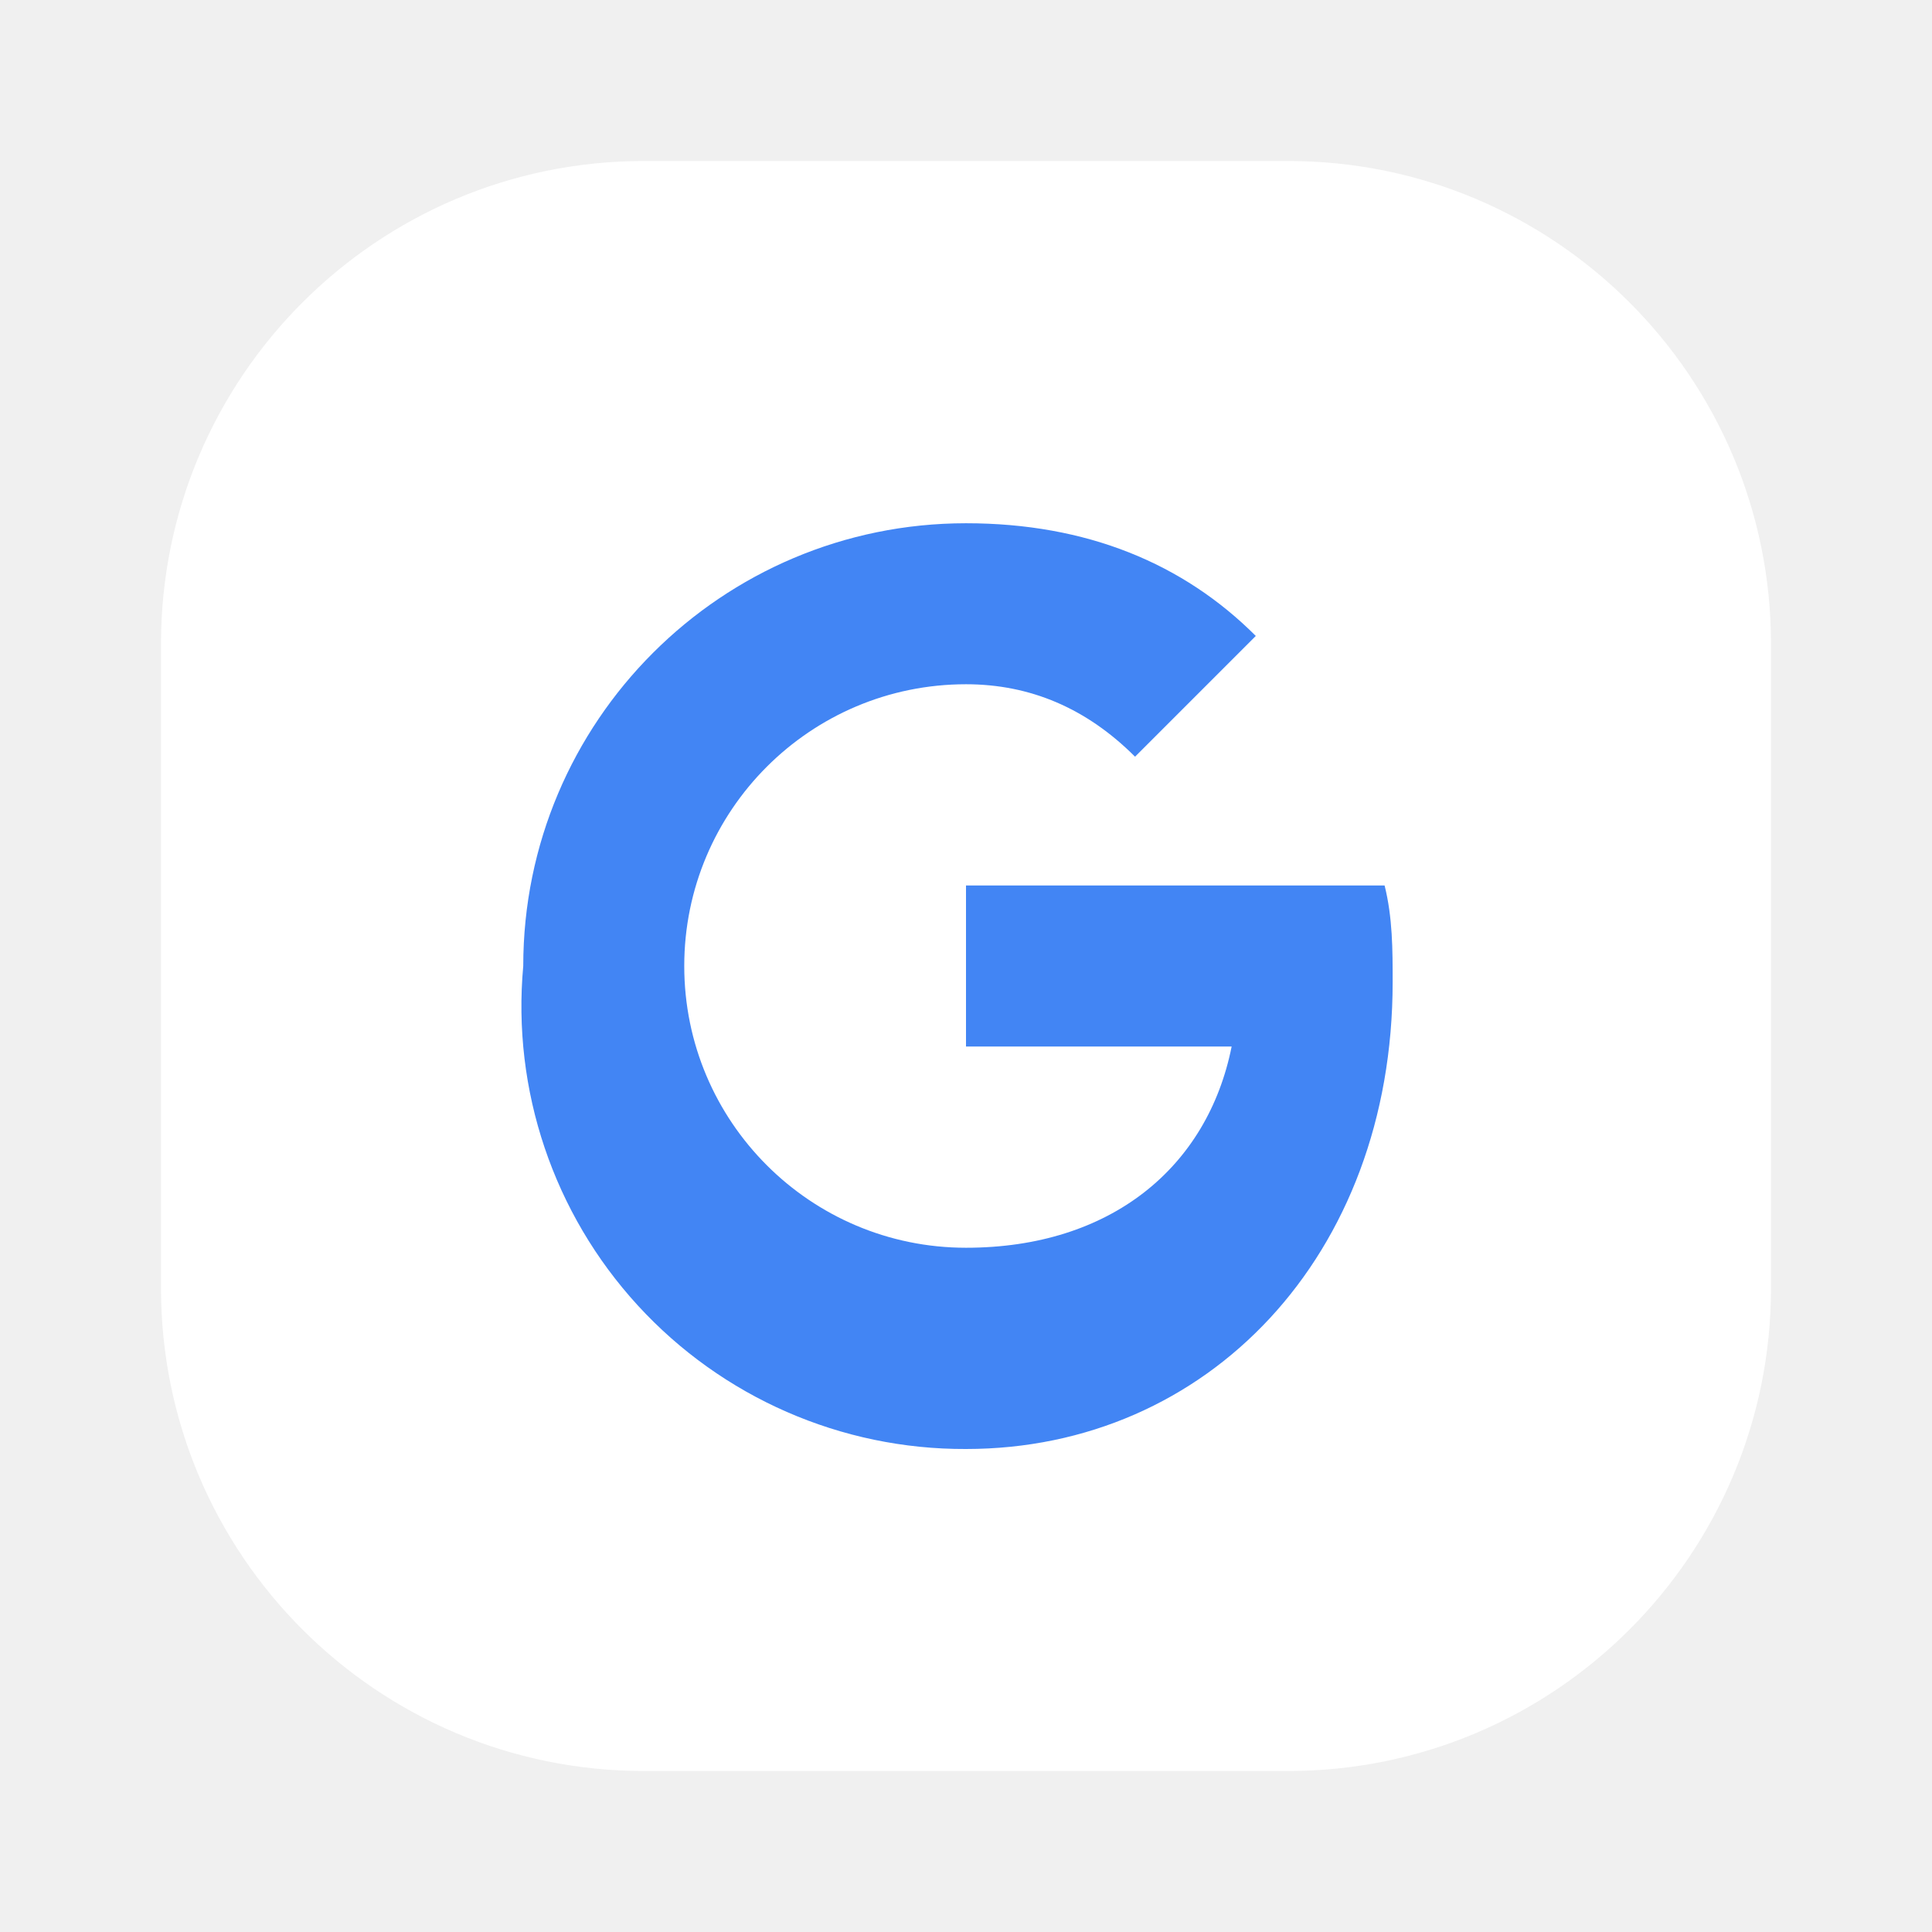
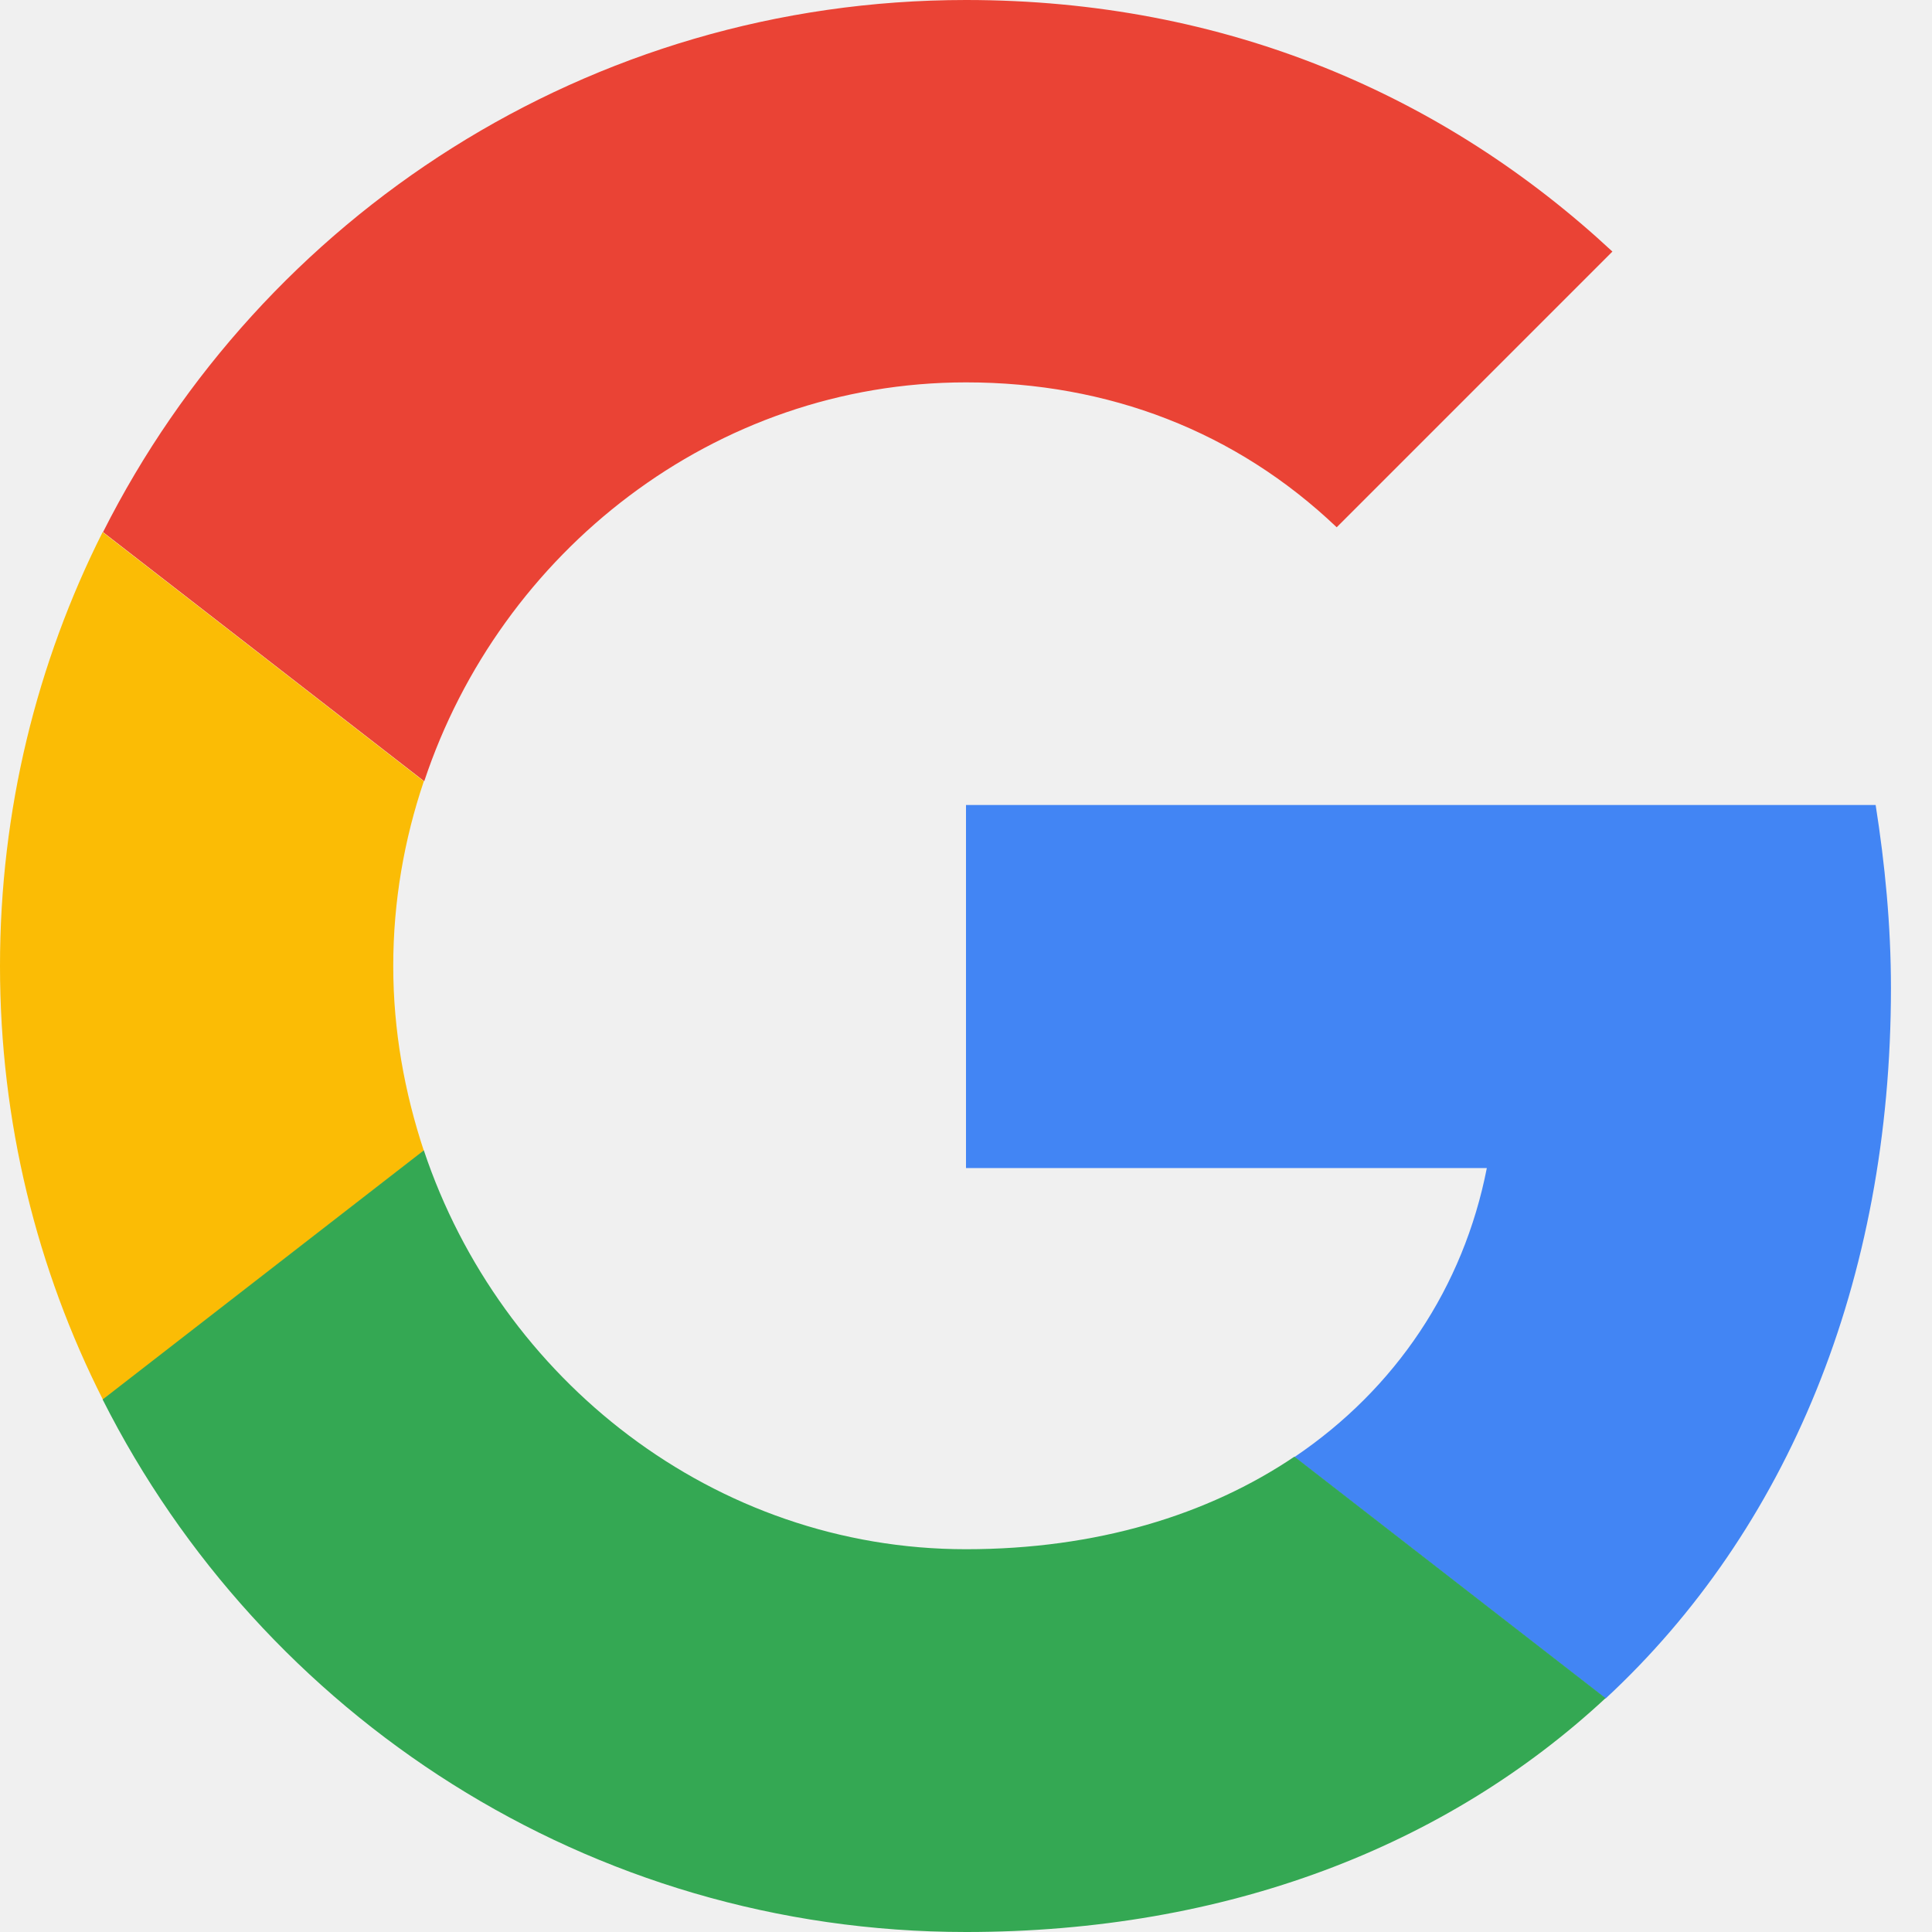
- <svg xmlns="http://www.w3.org/2000/svg" viewBox="0 0 24 24" fill="none">
-   <rect x="2" y="2" width="20" height="20" rx="6" fill="white" />
-   <path fill="#4285F4" d="M12 11h5.2c.1.4.1.8.1 1.2 0 3.4-2.3 5.8-5.3 5.8A5.5 5.5 0 016.5 12 5.5 5.5 0 0112 6.5c1.5 0 2.7.5 3.6 1.4l-1.5 1.5C13.5 8.8 12.8 8.5 12 8.5A3.5 3.5 0 008.5 12 3.5 3.5 0 0012 15.5c1.8 0 3-1 3.3-2.5H12V11z" />
+ <svg xmlns="http://www.w3.org/2000/svg" viewBox="0 0 48 48">
+   <path fill="#EA4335" d="M24 9.5c3.54 0 6.71 1.22 9.21 3.6l6.85-6.85C35.9 2.38 30.47 0 24 0 14.62 0 6.51 5.38 2.56 13.22l7.98 6.19C12.43 13.72 17.74 9.5 24 9.5z" />
+   <path fill="#4285F4" d="M46.98 24.55c0-1.57-.15-3.09-.38-4.55H24v9.02h12.94c-.58 2.96-2.26 5.48-4.78 7.18l7.73 6c4.51-4.18 7.09-10.36 7.09-17.65z" />
+   <path fill="#FBBC05" d="M10.53 28.59c-.48-1.45-.76-2.99-.76-4.59s.27-3.14.76-4.59l-7.98-6.19C.92 16.46 0 20.12 0 24c0 3.88.92 7.54 2.56 10.78l7.97-6.19z" />
+   <path fill="#34A853" d="M24 48c6.48 0 11.93-2.13 15.89-5.81l-7.73-6c-2.15 1.45-4.92 2.3-8.16 2.3-6.26 0-11.57-4.22-13.47-9.91l-7.98 6.19C6.51 42.62 14.62 48 24 48z" />
+   <path fill="none" d="M0 0h48v48H0z" />
</svg>
